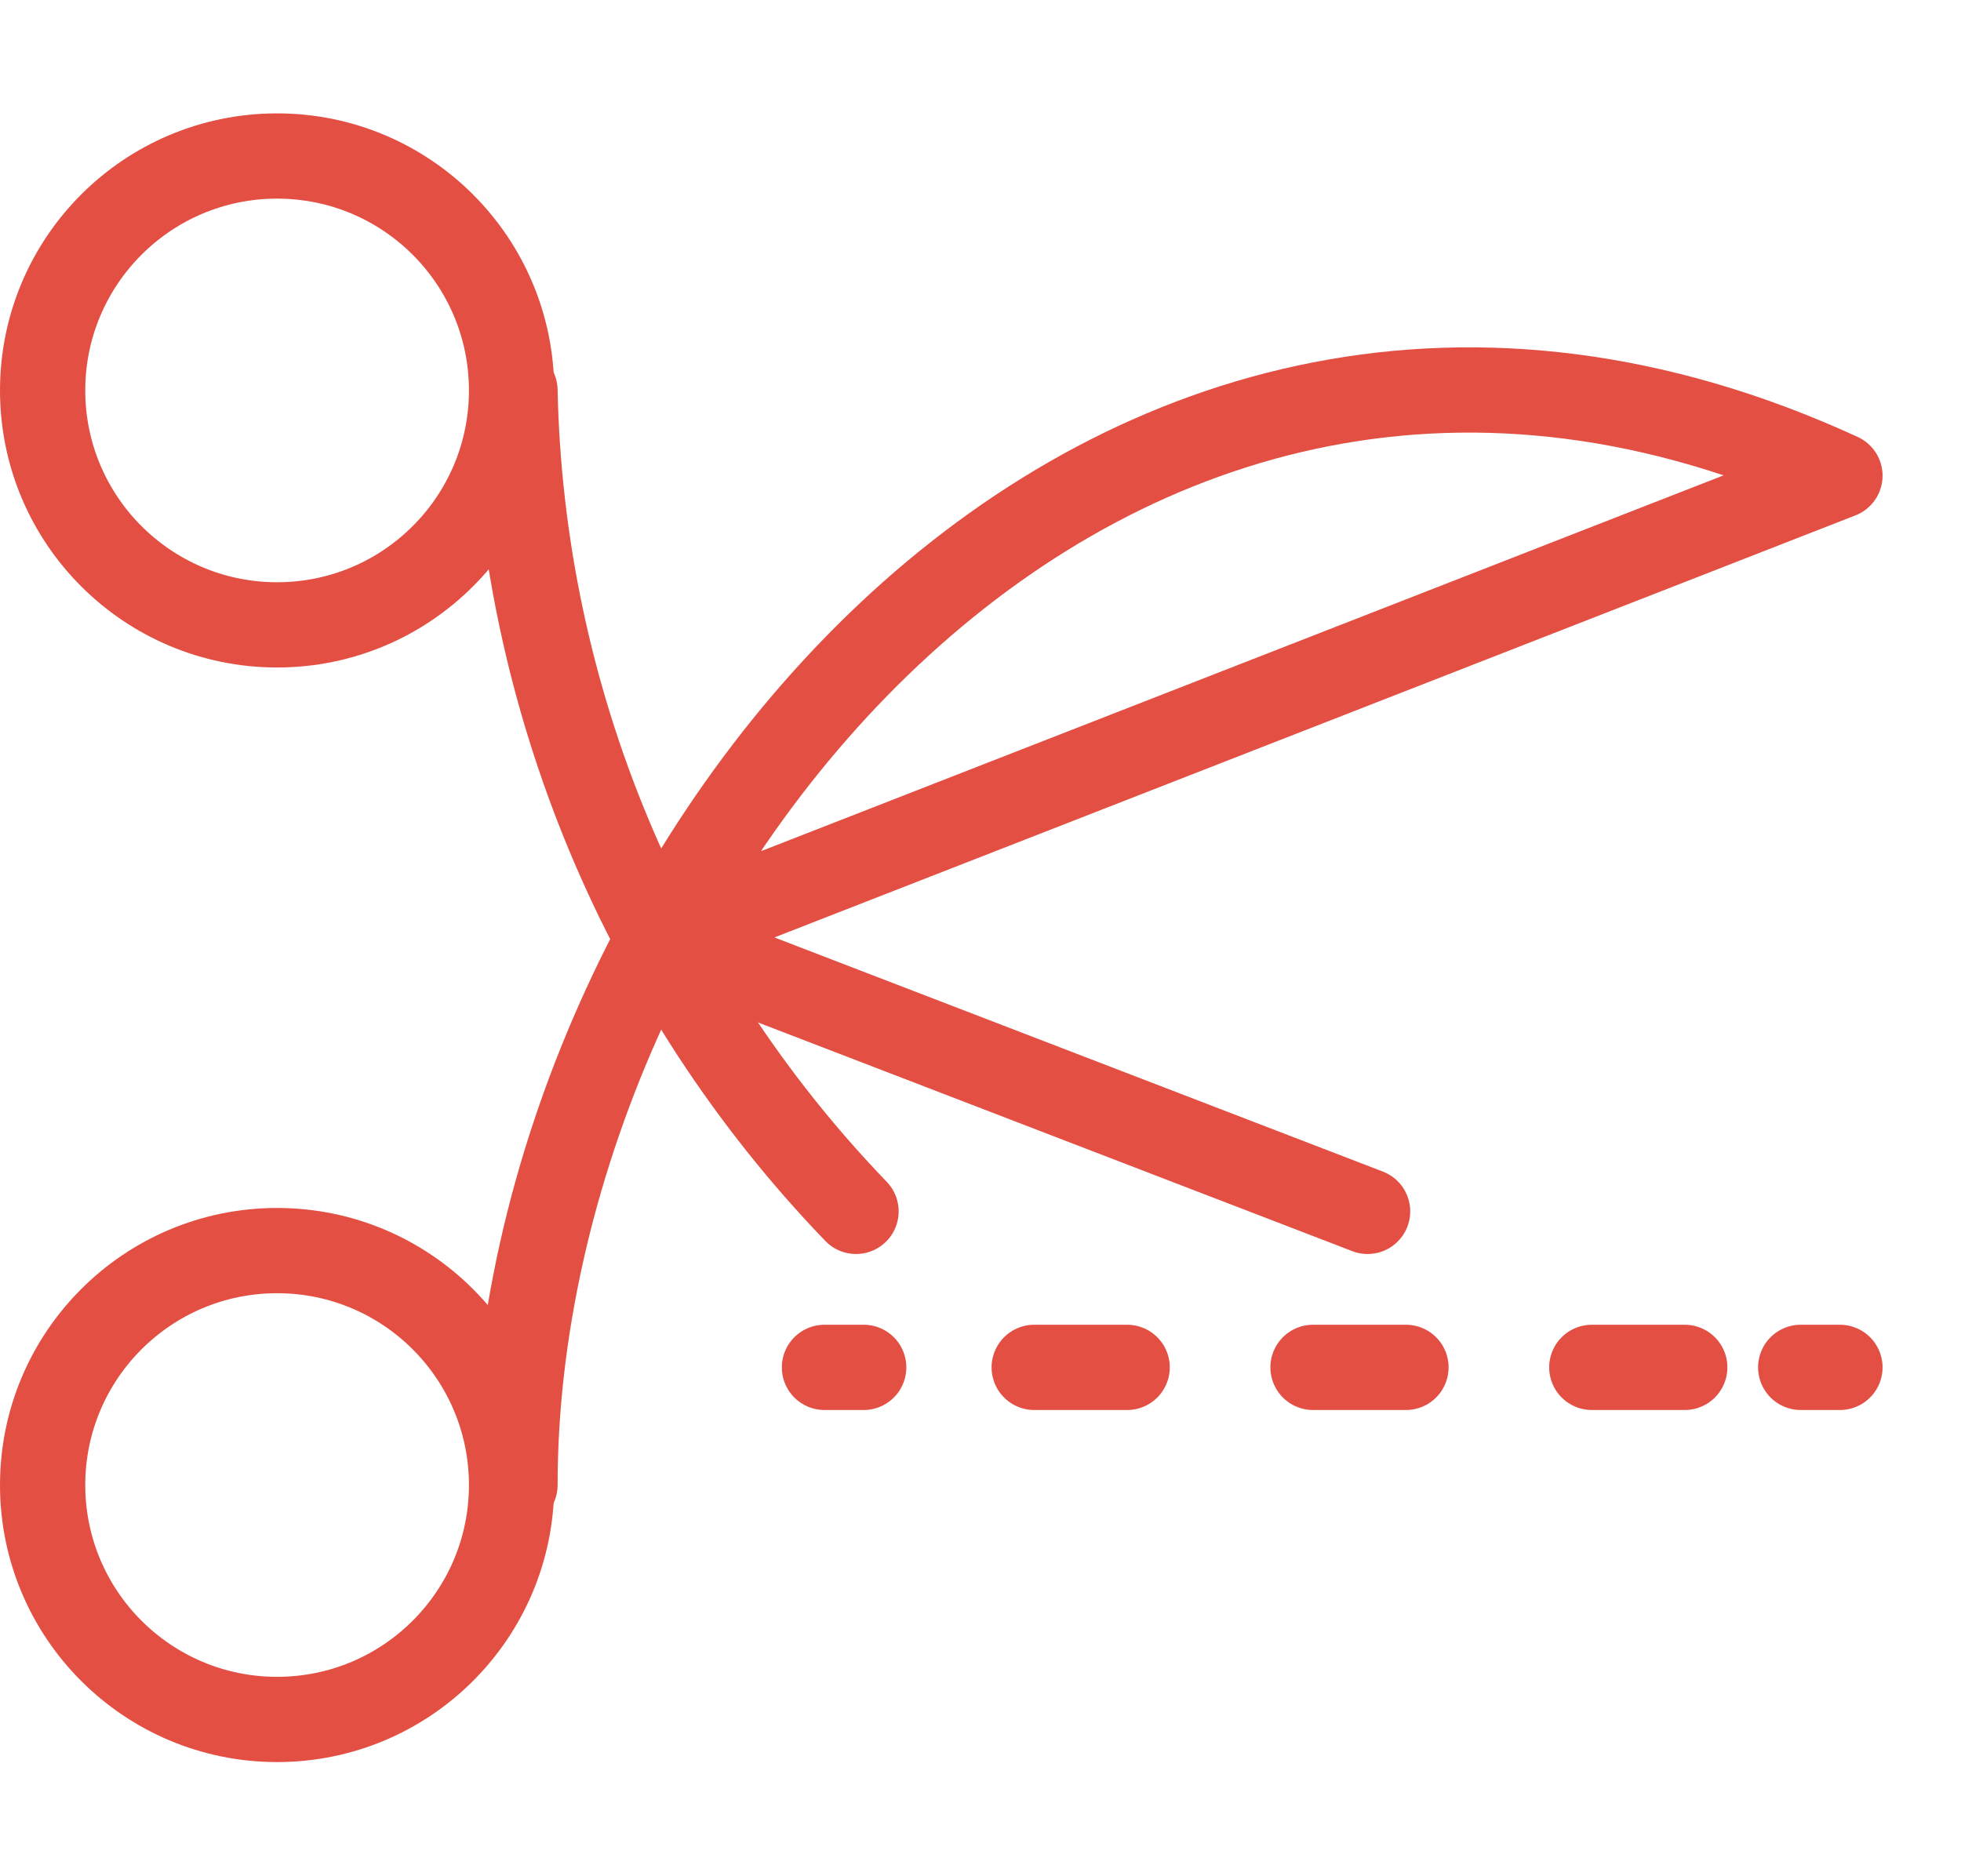
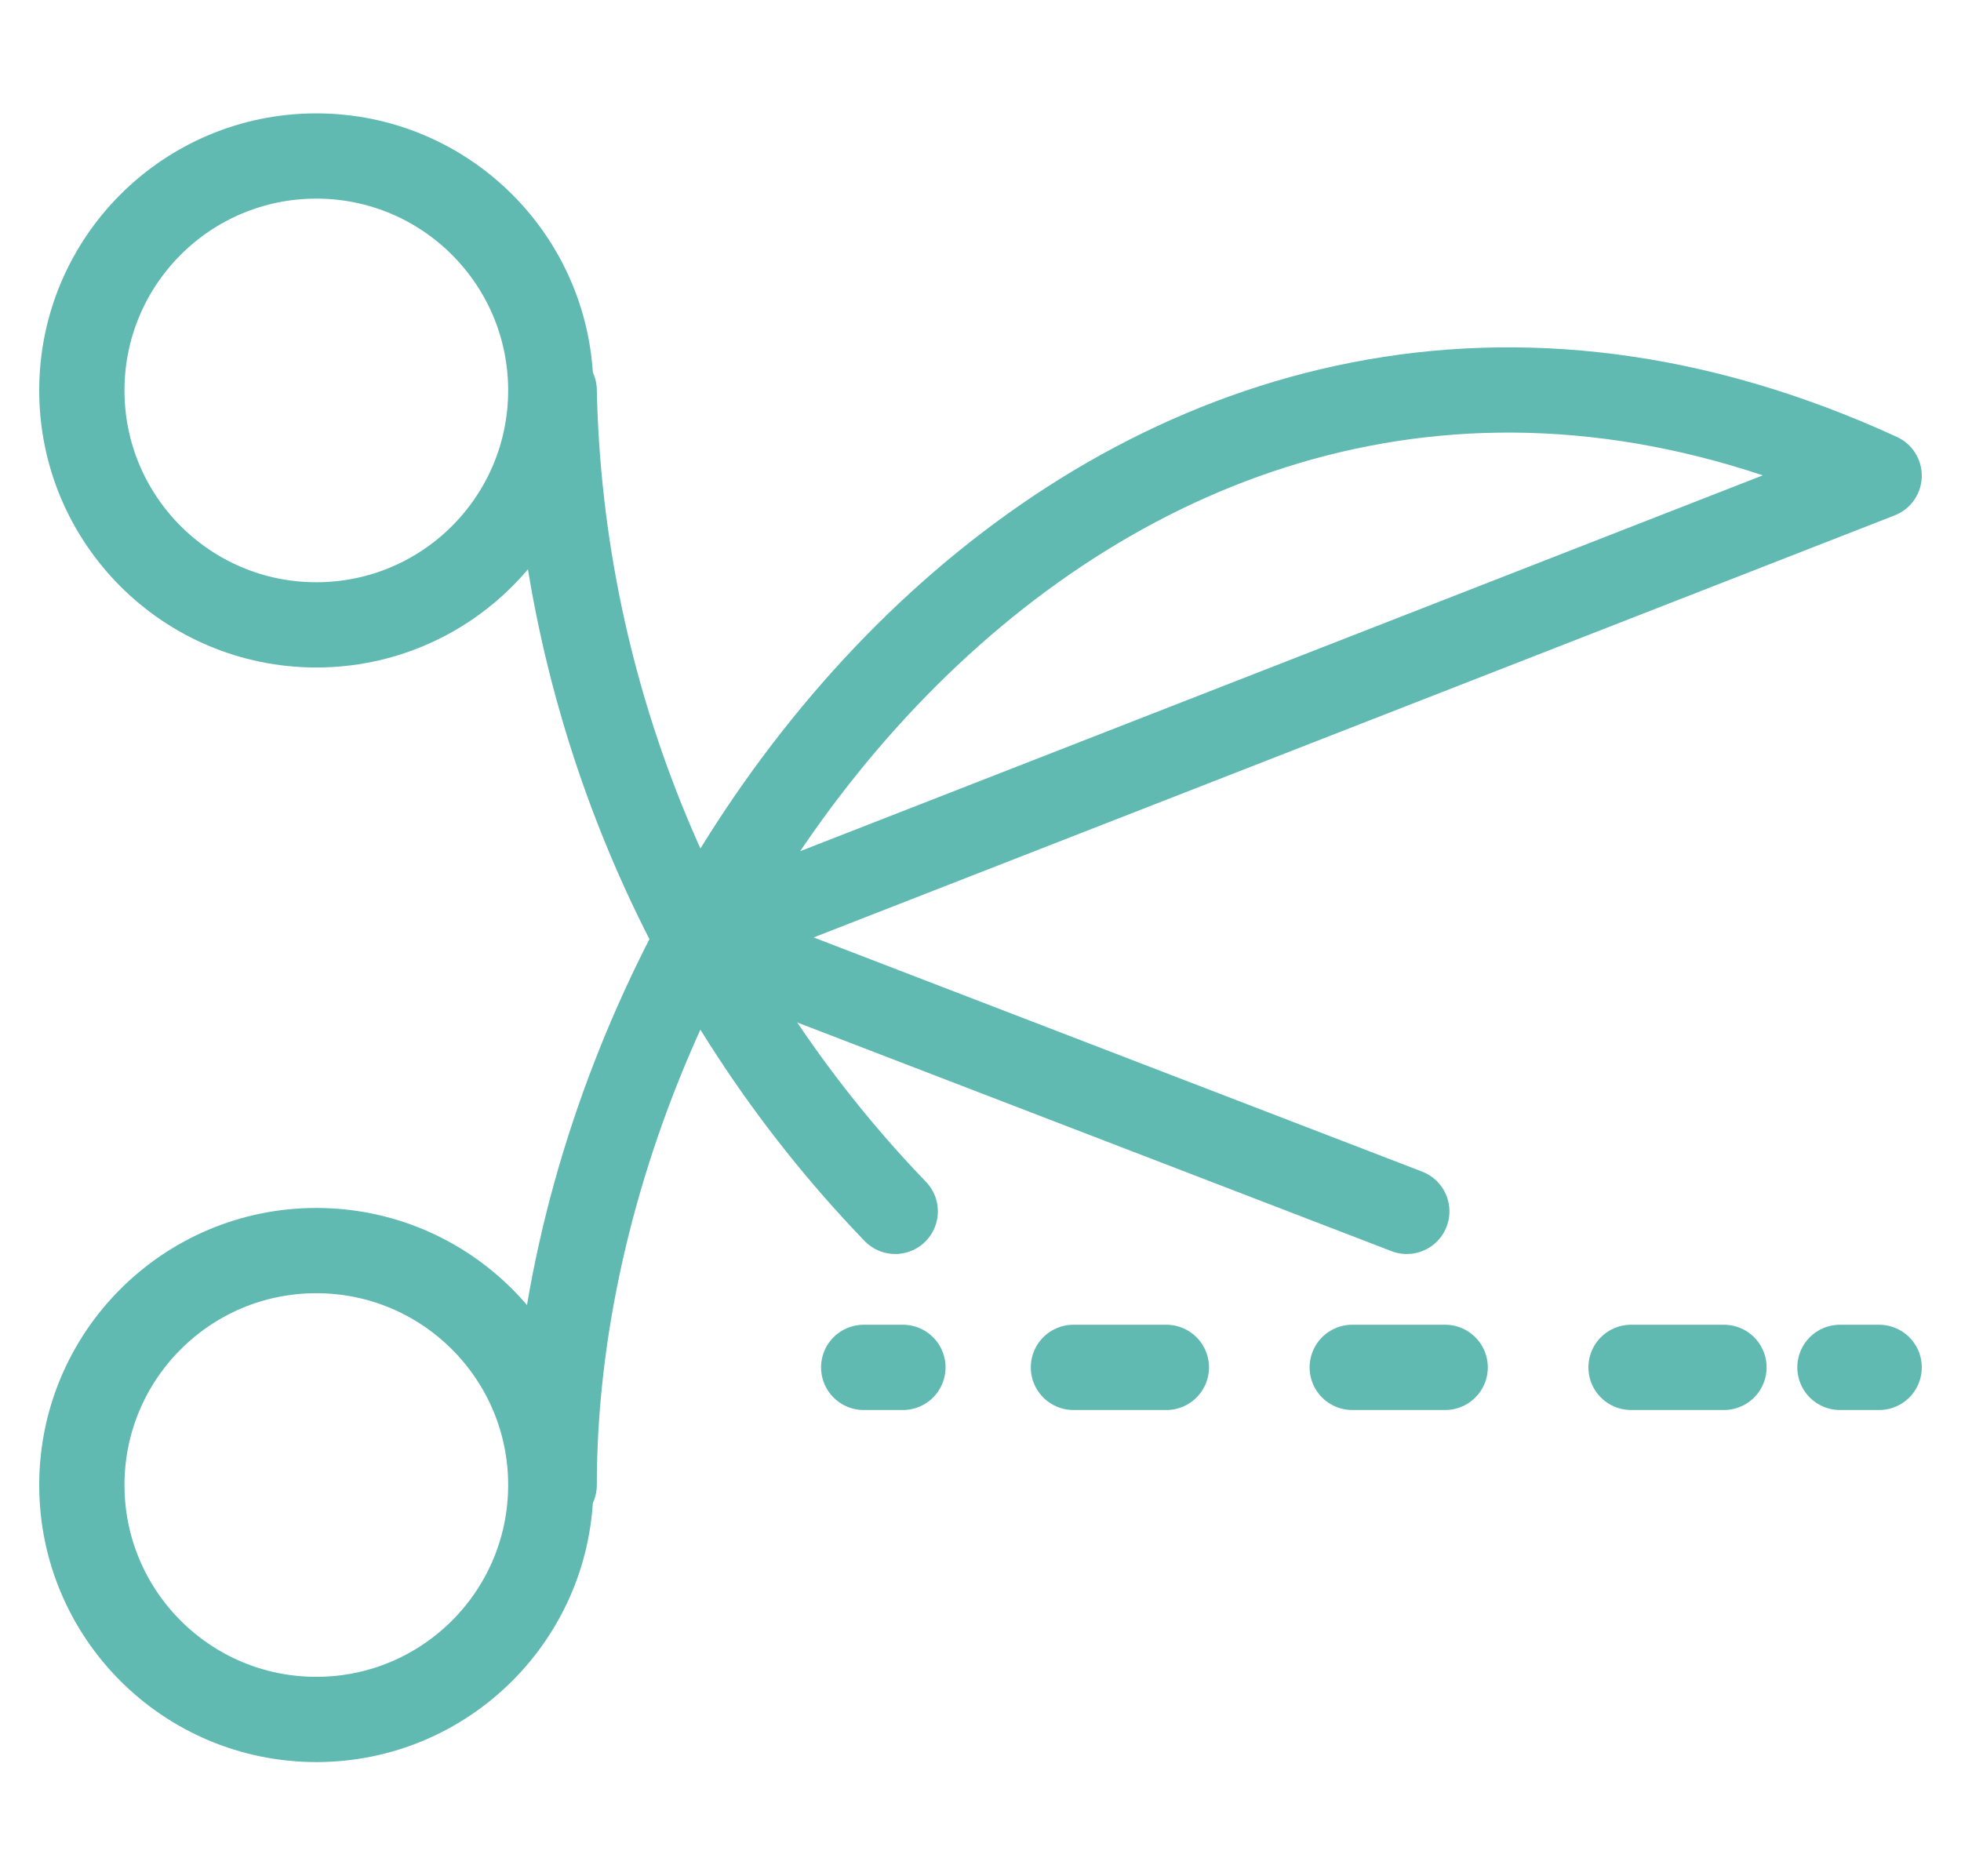
<svg xmlns="http://www.w3.org/2000/svg" width="100%" height="100%" viewBox="0 0 23 22" version="1.1" xml:space="preserve" style="fill-rule:evenodd;clip-rule:evenodd;stroke-linecap:round;stroke-linejoin:round;stroke-miterlimit:1.414;">
-   <g id="Outline_Icons">
-     <circle cx="3.25" cy="17.42" r="2.75" style="fill:none;stroke-width:1px;stroke:rgb(227,79,67);" />
-     <circle cx="3.25" cy="4.58" r="2.75" style="fill:none;stroke-width:1px;stroke:rgb(227,79,67);" />
+   <g id="Outline_Icons" transform="matrix(1,0,0,1,0.46,-1.77636e-15)">
+     <circle cx="3.25" cy="17.42" r="2.75" style="fill:none;stroke-width:1px;stroke:rgb(96,186,178);" />
+     <circle cx="3.25" cy="4.58" r="2.75" style="fill:none;stroke-width:1px;stroke:rgb(96,186,178);" />
    <g>
-       <path d="M9.67,16.04L10.13,16.04" style="fill:none;stroke-width:1px;stroke:rgb(227,79,67);" />
-       <path d="M12.13,16.04L20.12,16.04" style="fill:none;stroke-width:1px;stroke-dasharray:1.09,2.18;stroke:rgb(227,79,67);" />
-       <path d="M21.12,16.04L21.58,16.04" style="fill:none;stroke-width:1px;stroke:rgb(227,79,67);" />
+       <path d="M9.67,16.04L10.13,16.04" style="fill:none;stroke-width:1px;stroke:rgb(96,186,178);" />
+       <path d="M12.13,16.04L20.12,16.04" style="fill:none;stroke-width:1px;stroke-dasharray:1.09,2.18;stroke:rgb(96,186,178);" />
+       <path d="M21.12,16.04L21.58,16.04" style="fill:none;stroke-width:1px;stroke:rgb(96,186,178);" />
    </g>
-     <path d="M10.04,14.21C7.544,11.618 6.115,8.178 6.04,4.58" style="fill:none;stroke-width:1px;stroke:rgb(227,79,67);" />
-     <path d="M6.04,17.42C6.04,10.24 12.92,1.6 21.58,5.58L7.7,11L16.04,14.21" style="fill:none;stroke-width:1px;stroke:rgb(227,79,67);" />
+     <path d="M10.04,14.21C7.544,11.618 6.115,8.178 6.04,4.58" style="fill:none;stroke-width:1px;stroke:rgb(96,186,178);" />
+     <path d="M6.04,17.42C6.04,10.24 12.92,1.6 21.58,5.58L7.7,11L16.04,14.21" style="fill:none;stroke-width:1px;stroke:rgb(96,186,178);" />
  </g>
</svg>
